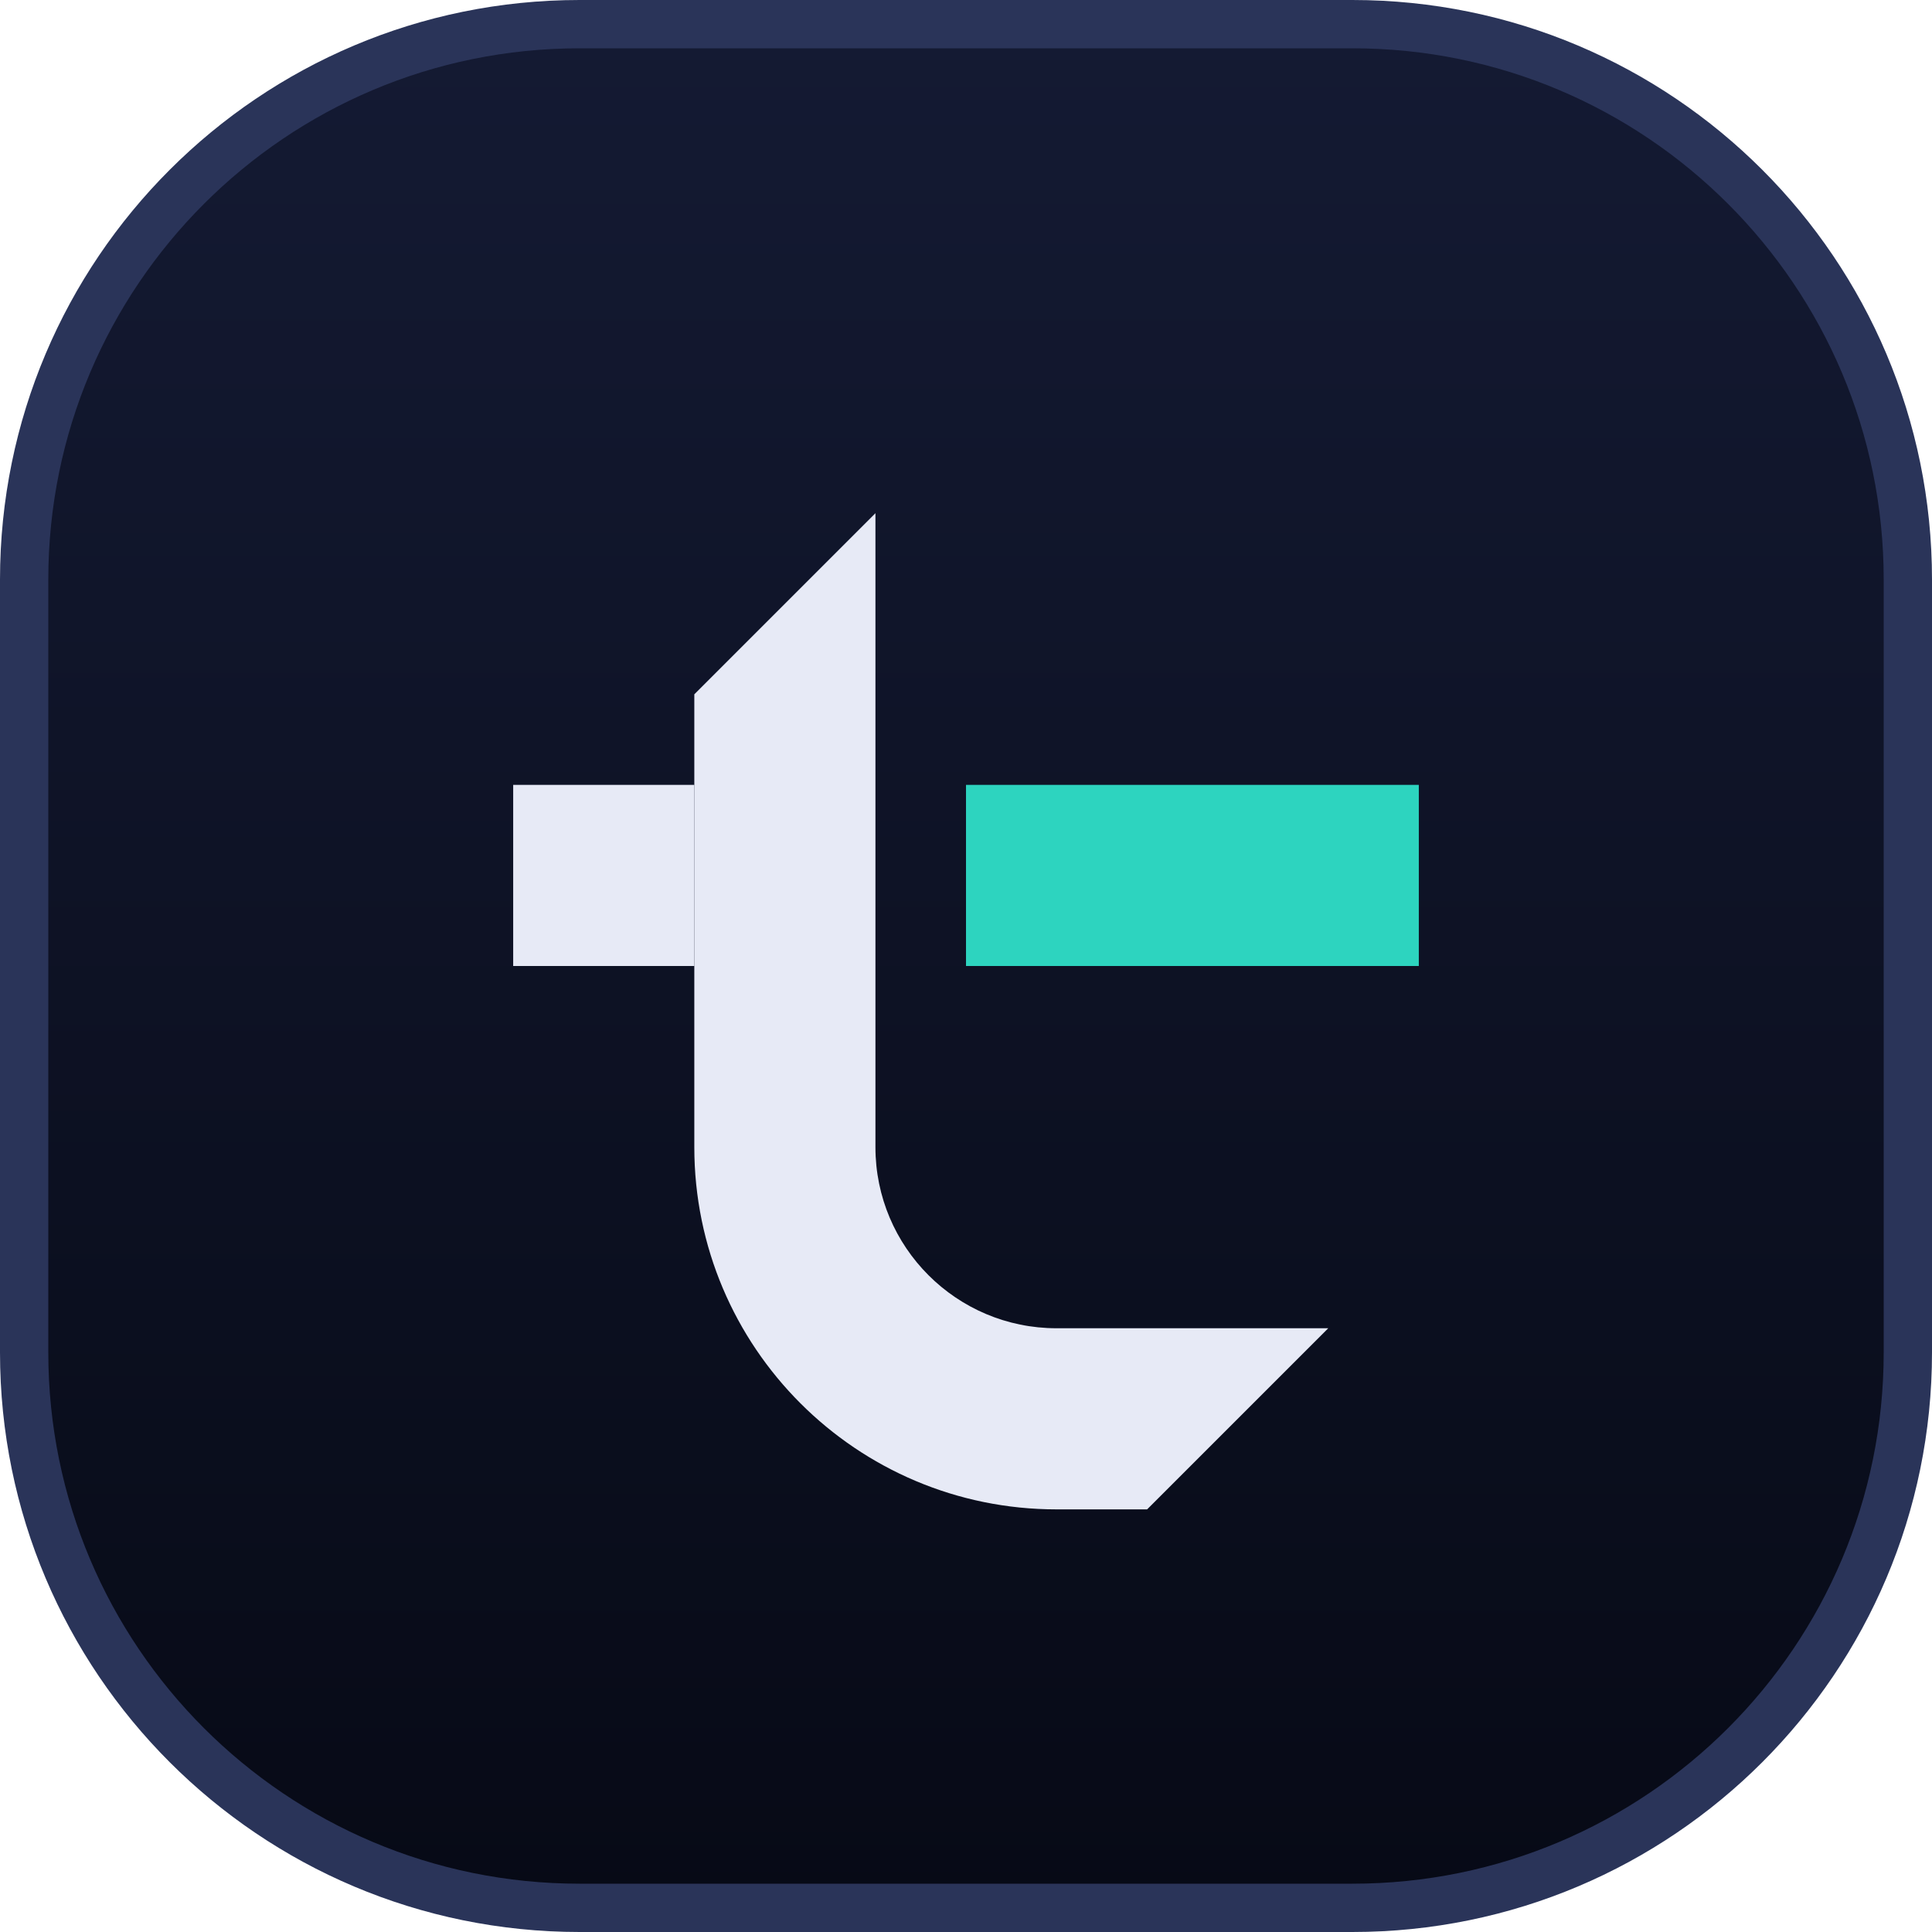
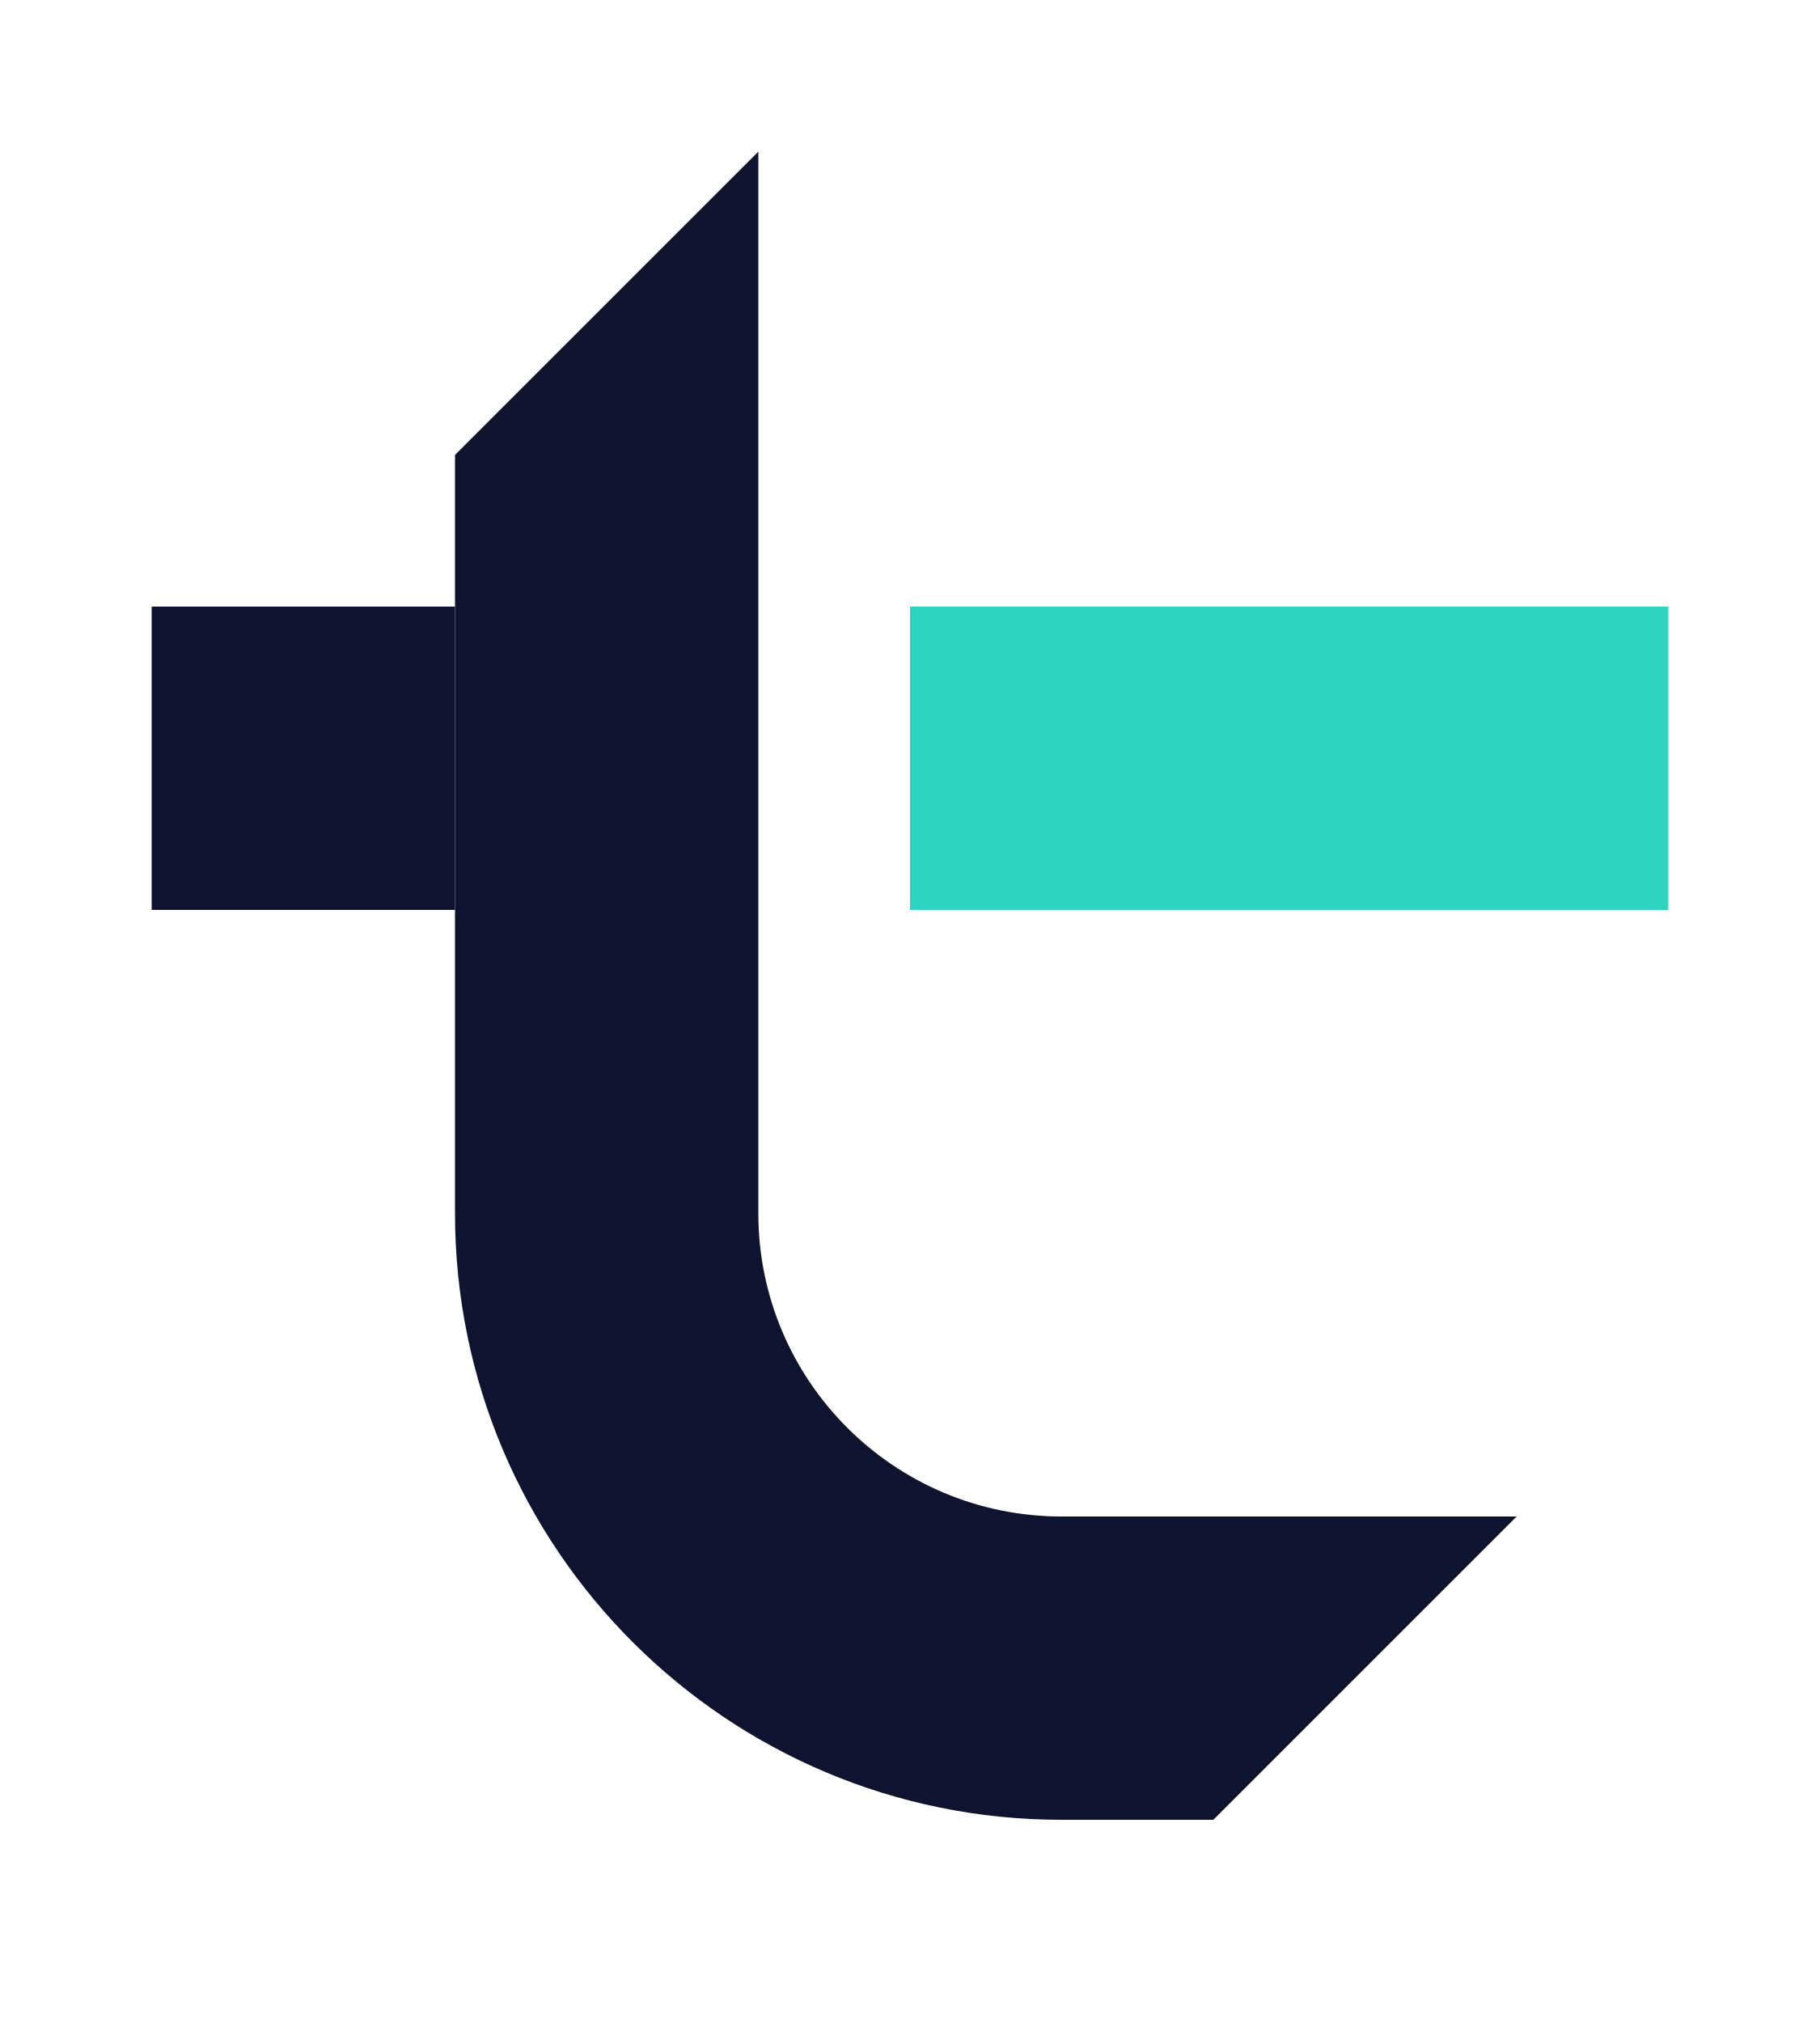
- <svg xmlns="http://www.w3.org/2000/svg" width="160" height="160" viewBox="0 0 160 160">
-   <linearGradient id="t" x1="0" y1="0" x2="0" y2="1">
-     <stop offset="0" stop-color="#141A33" />
-     <stop offset="1" stop-color="#070A16" />
-   </linearGradient>
-   <rect x="2" y="2" width="156" height="156" rx="46" fill="url(#t)" stroke="#2A3459" stroke-width="4" />
-   <g transform="translate(20 20) scale(5)">
-     <path d="M7.5 7.5 L10.5 4.5 L10.5 15 A3 3 0 0 0 13.5 18 L18 18 L15 21 L13.5 21 A6 6 0 0 1 7.5 15 Z" fill="#E7EAF6" />
-     <rect x="4.5" y="9" width="3" height="3" fill="#E7EAF6" />
-   </g>
-   <g transform="translate(20 20) scale(5)">
-     <rect x="12" y="9" width="7.5" height="3" fill="#2DD4BF" />
-   </g>
+ <svg xmlns="http://www.w3.org/2000/svg" width="46.8" height="52" viewBox="3 3 18 20">
+   <path d="M7.5 7.5 L10.5 4.5 L10.5 15 A3 3 0 0 0 13.5 18 L18 18 L15 21 L13.5 21 A6 6 0 0 1 7.5 15 Z" fill="#0E1430" />
+   <rect x="4.5" y="9" width="3" height="3" fill="#0E1430" />
+   <rect x="12" y="9" width="7.5" height="3" fill="#2DD4BF" />
</svg>
